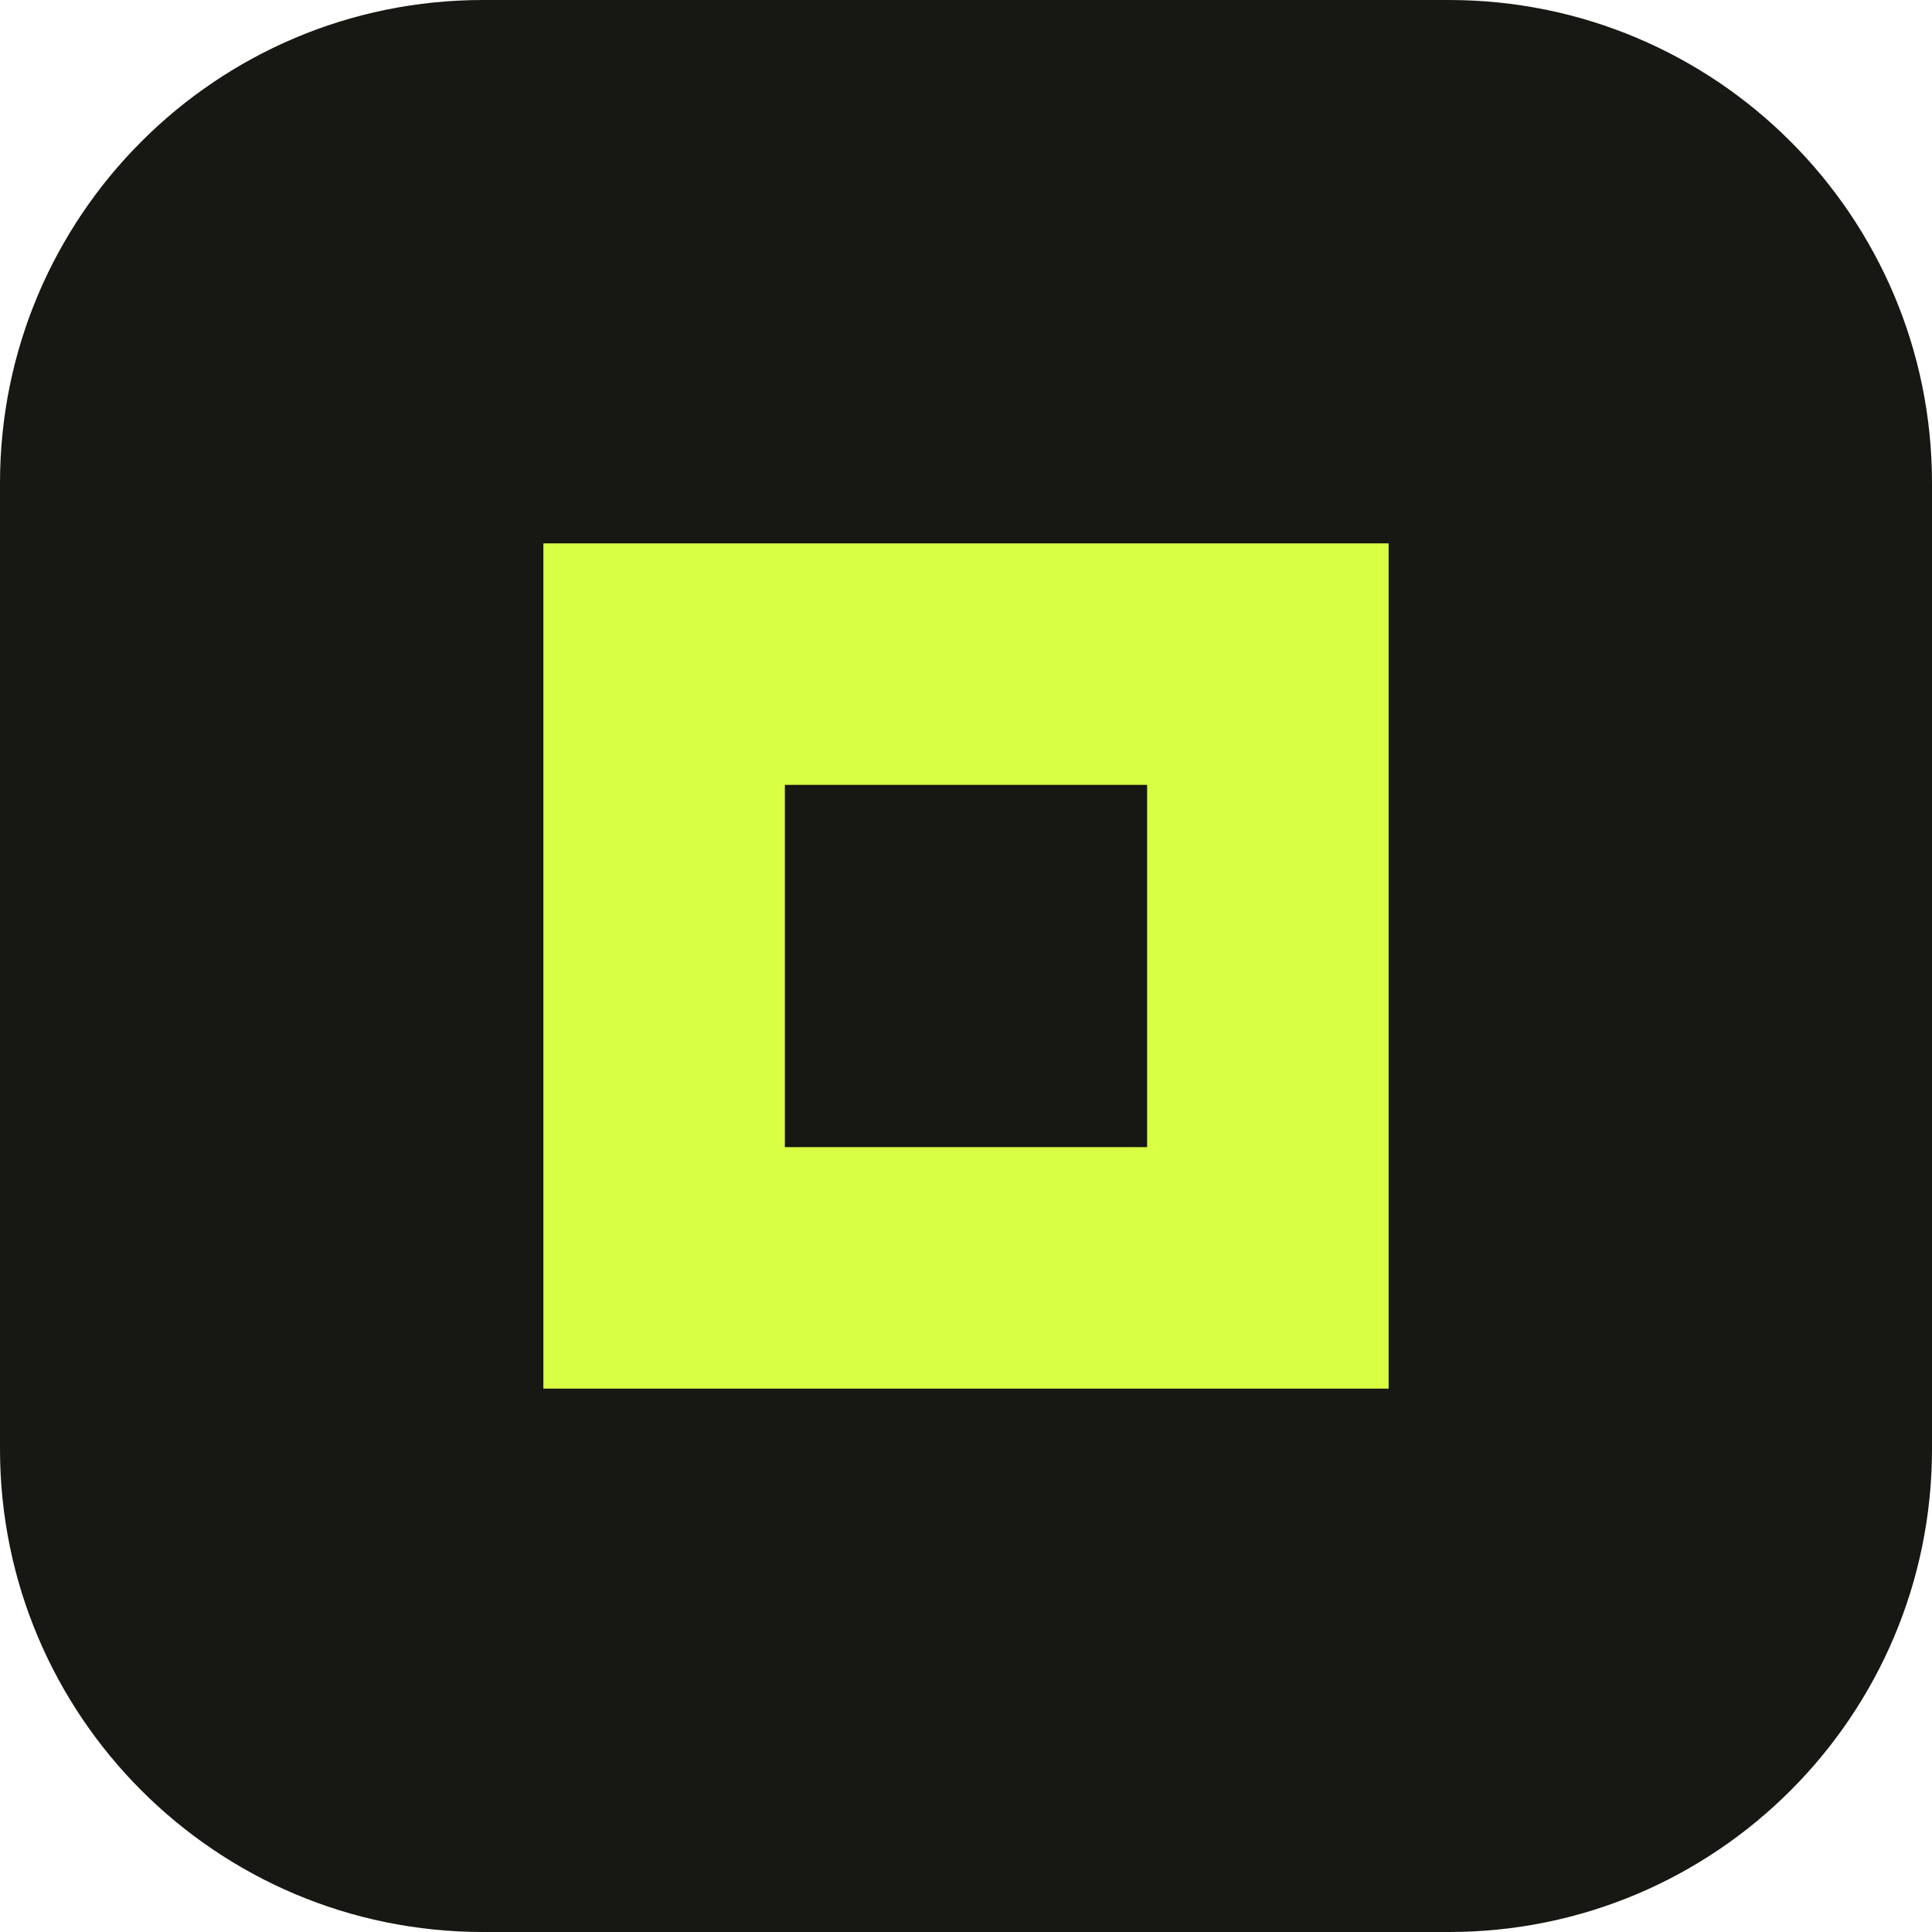
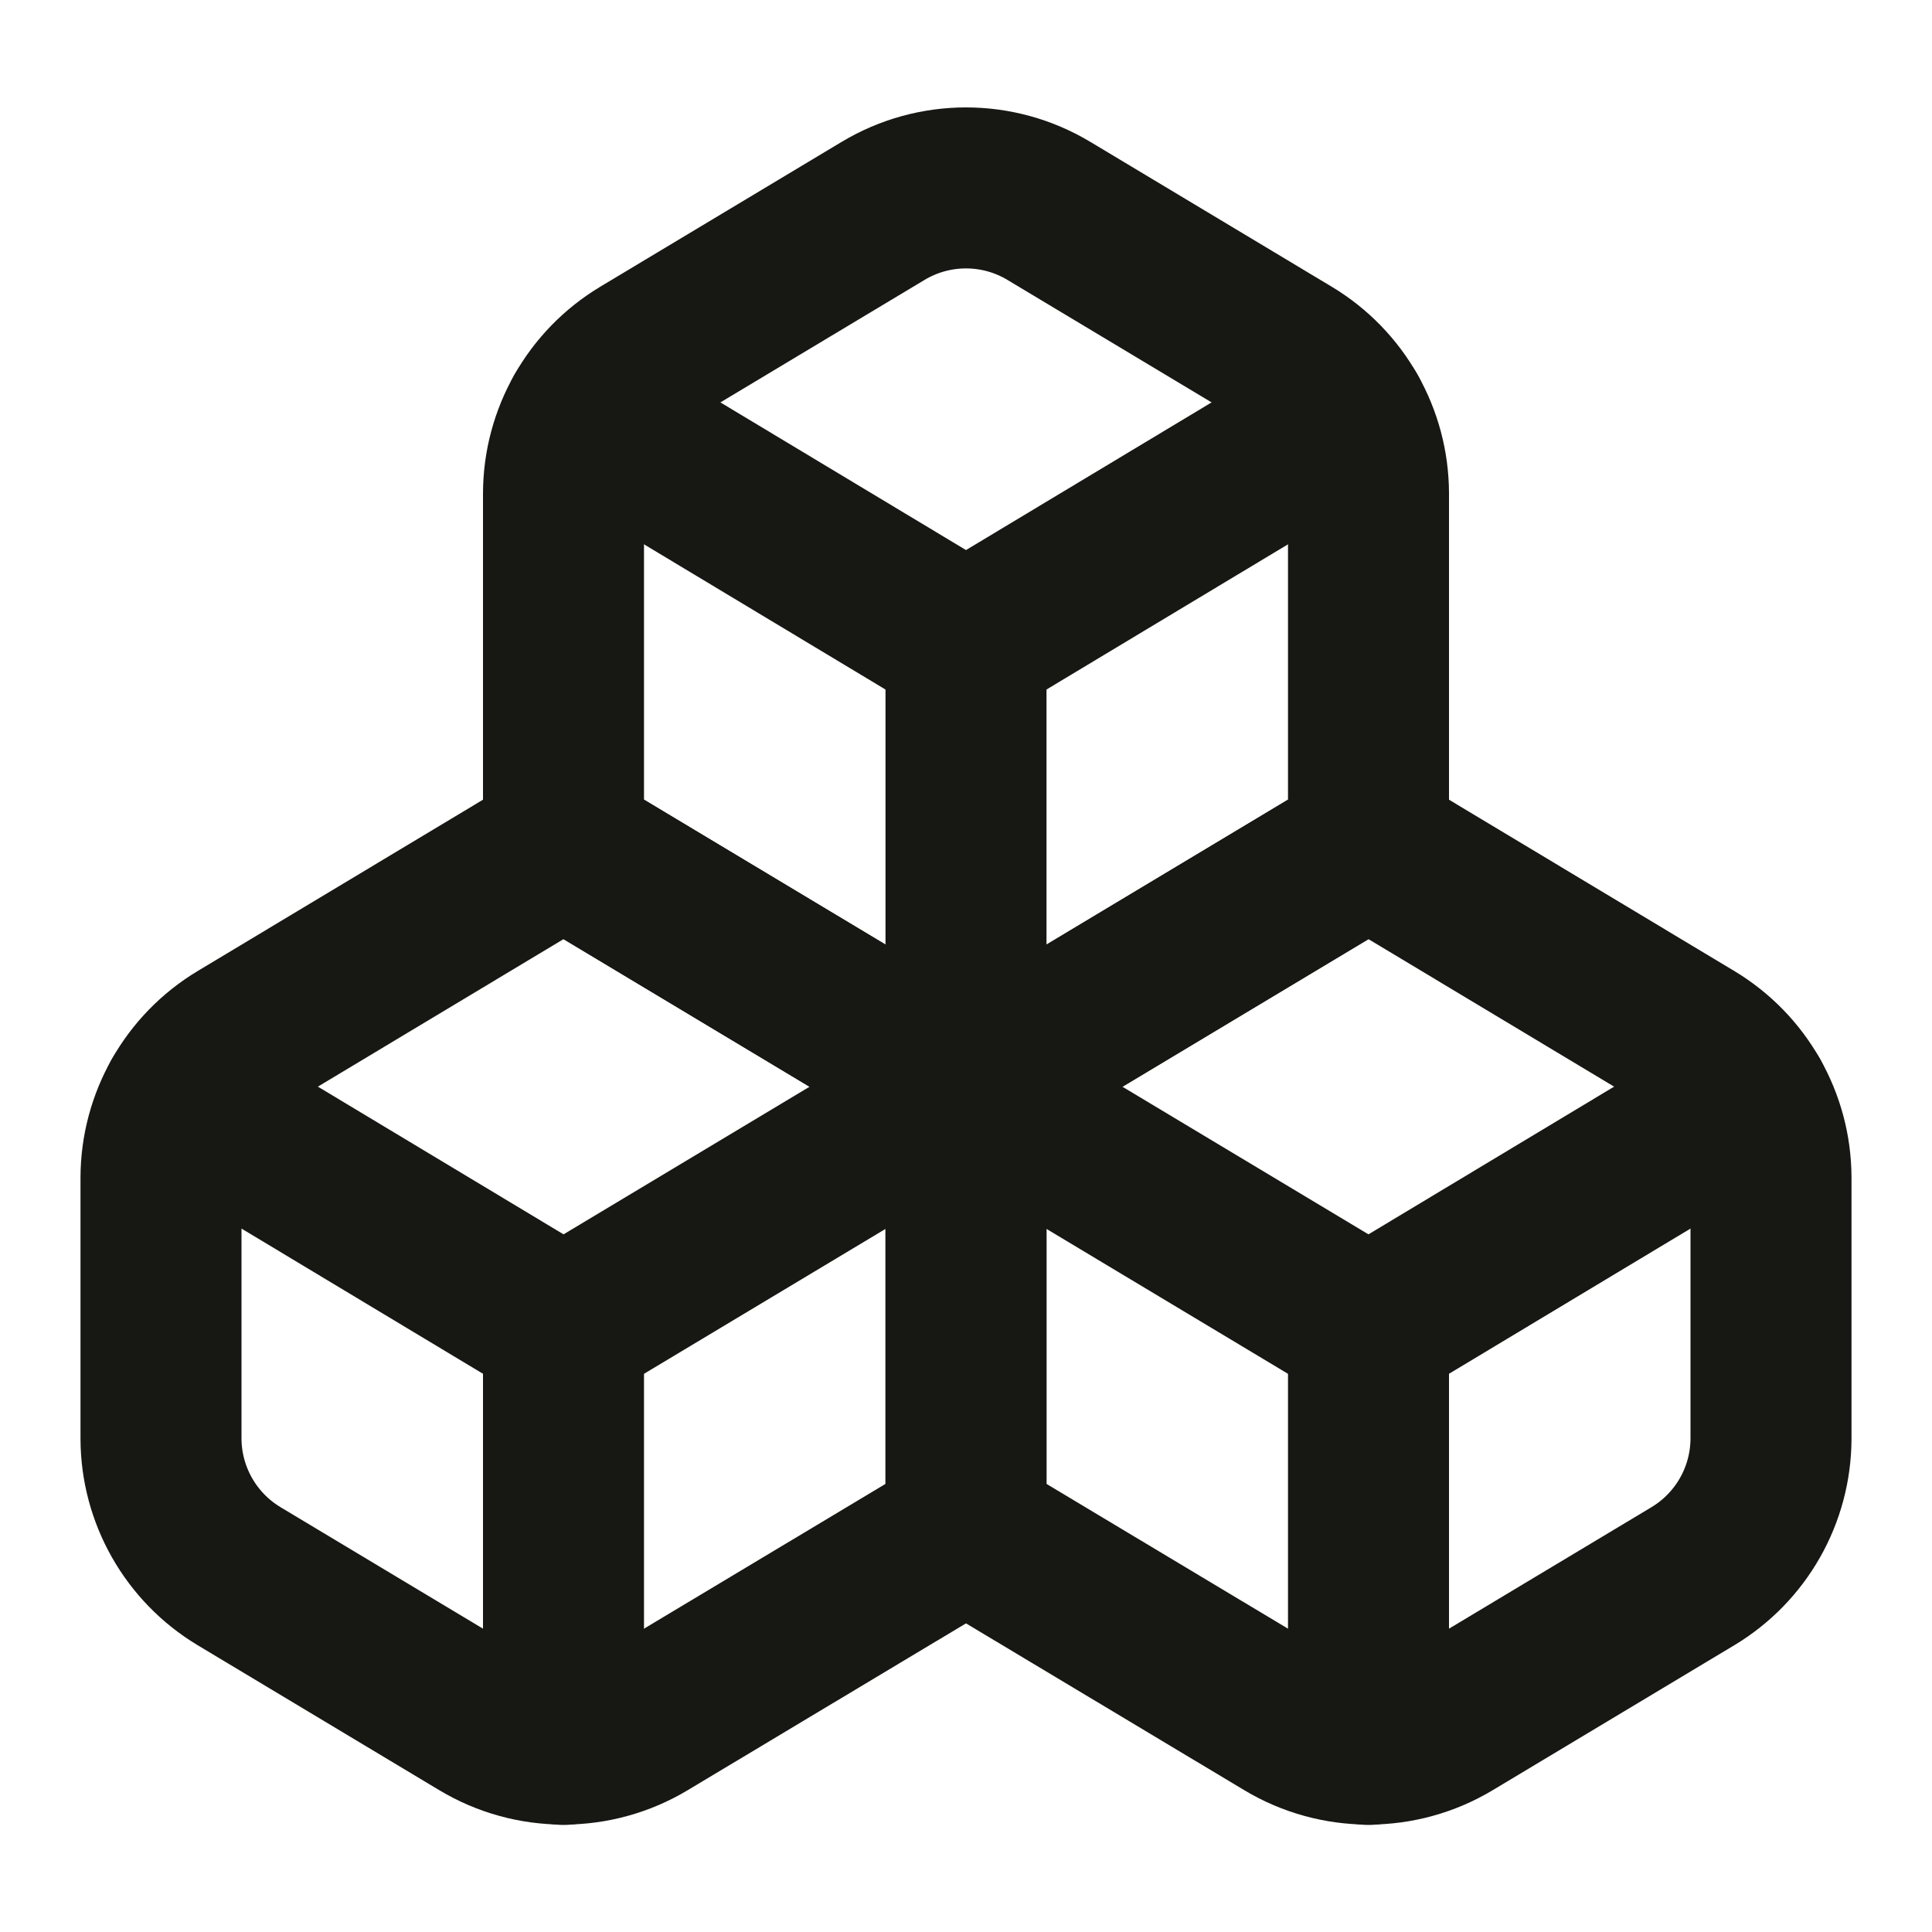
- <svg xmlns="http://www.w3.org/2000/svg" viewBox="0 0 64 64">
-   <rect width="64" height="64" rx="16" fill="#171713" />
-   <path d="M18 18h28v28H18z" fill="#d9ff43" />
-   <path d="M26 26h12v12H26z" fill="#171713" />
+ <svg xmlns="http://www.w3.org/2000/svg" viewBox="0 0 24 24" fill="none" stroke="#171713" stroke-width="2" stroke-linecap="round" stroke-linejoin="round">
+   <path d="M2.97 12.92A2 2 0 0 0 2 14.63v3.24a2 2 0 0 0 .97 1.71l3 1.8a2 2 0 0 0 2.06 0L12 19v-5.5l-5-3-4.03 2.42Z" />
+   <path d="m7 16.5-4.74-2.85" />
+   <path d="m7 16.5 5-3" />
+   <path d="M7 16.5v5.17" />
+   <path d="M12 13.5V19l3.97 2.38a2 2 0 0 0 2.06 0l3-1.8a2 2 0 0 0 .97-1.71v-3.24a2 2 0 0 0-.97-1.71L17 10.5l-5 3Z" />
+   <path d="m17 16.5-5-3" />
+   <path d="m17 16.5 4.74-2.85" />
+   <path d="M17 16.5v5.17" />
+   <path d="M7.97 4.42A2 2 0 0 0 7 6.13v4.37l5 3 5-3V6.13a2 2 0 0 0-.97-1.71l-3-1.8a2 2 0 0 0-2.06 0l-3 1.8Z" />
+   <path d="M12 8 7.26 5.15" />
+   <path d="m12 8 4.74-2.85" />
+   <path d="M12 13.5V8" />
</svg>
